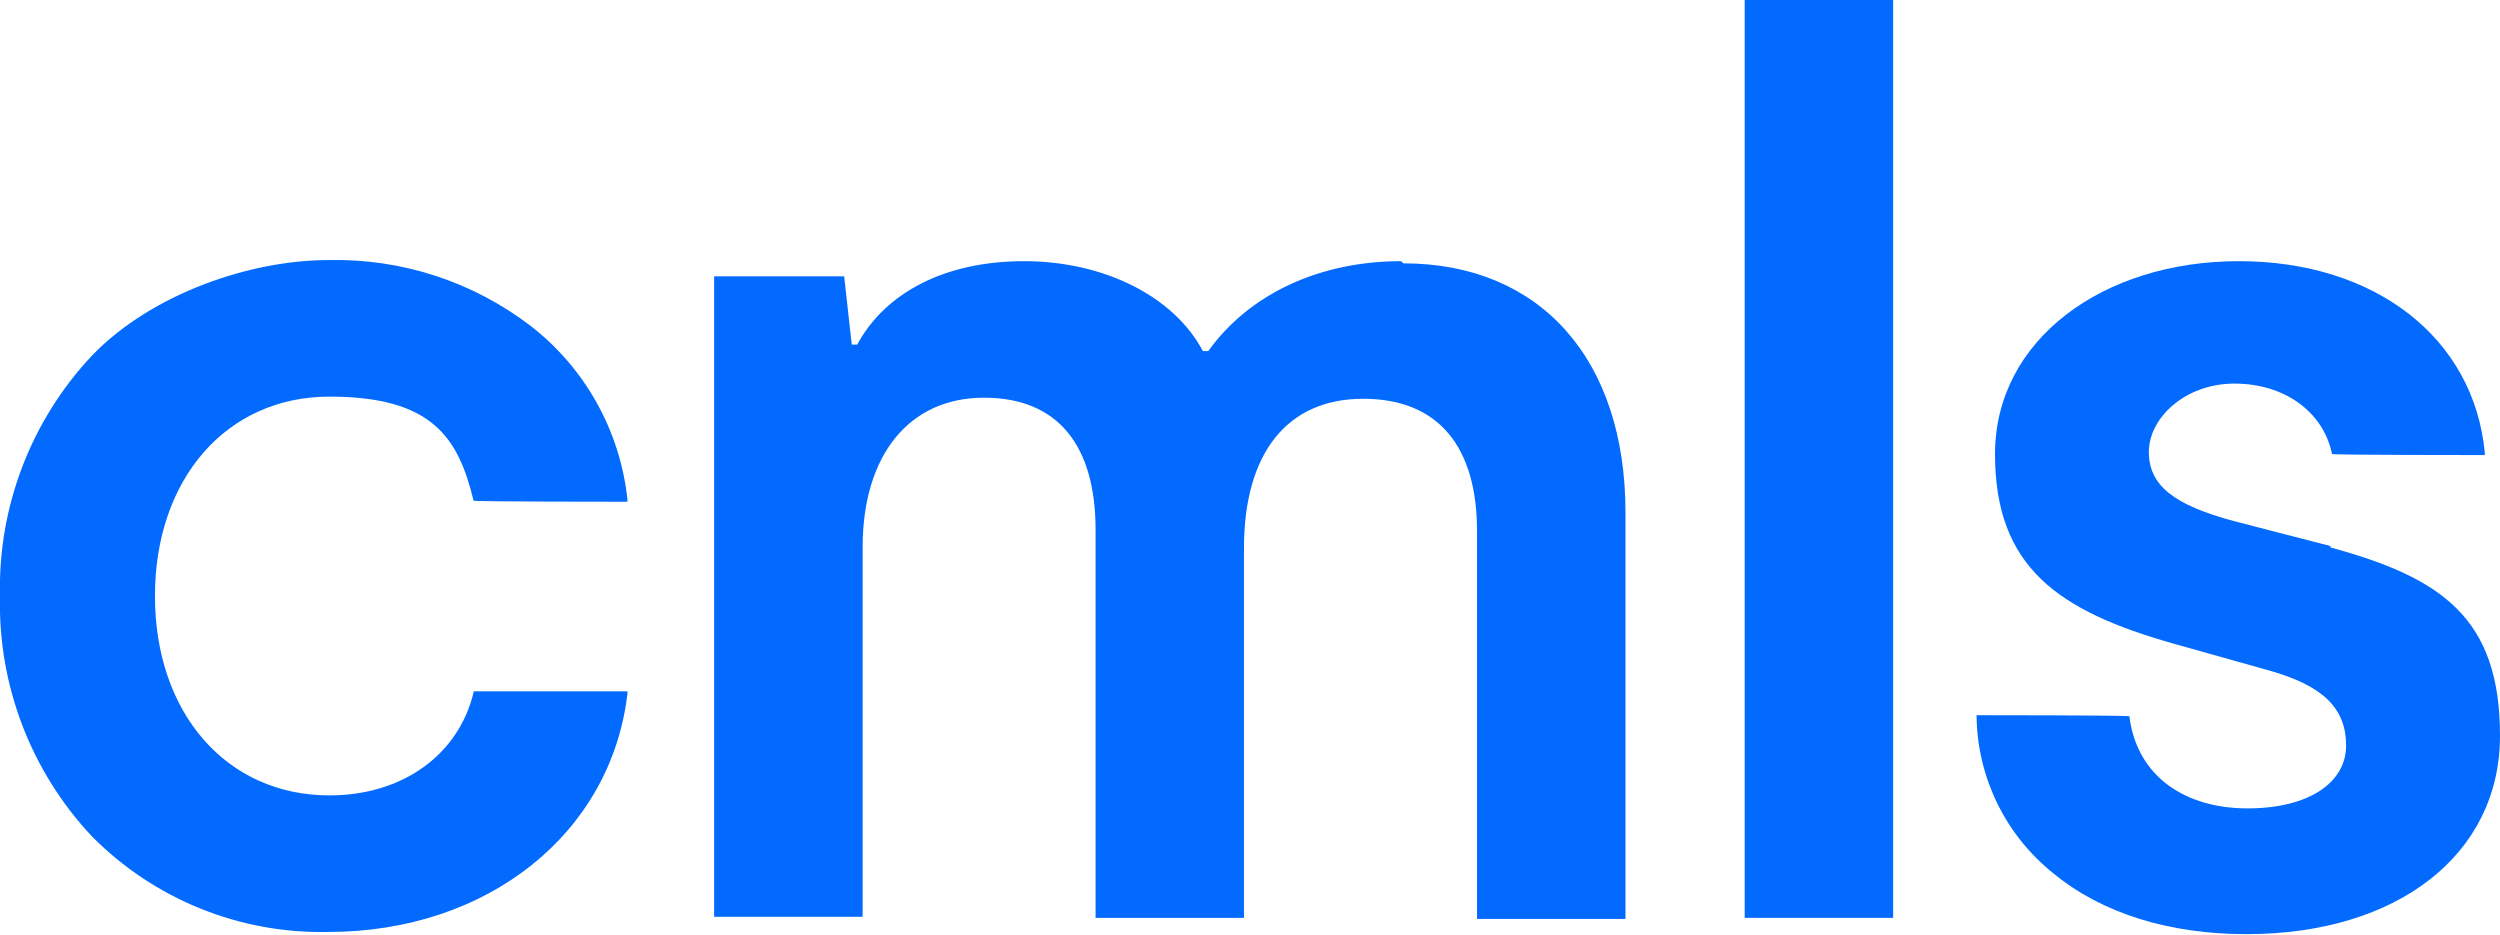
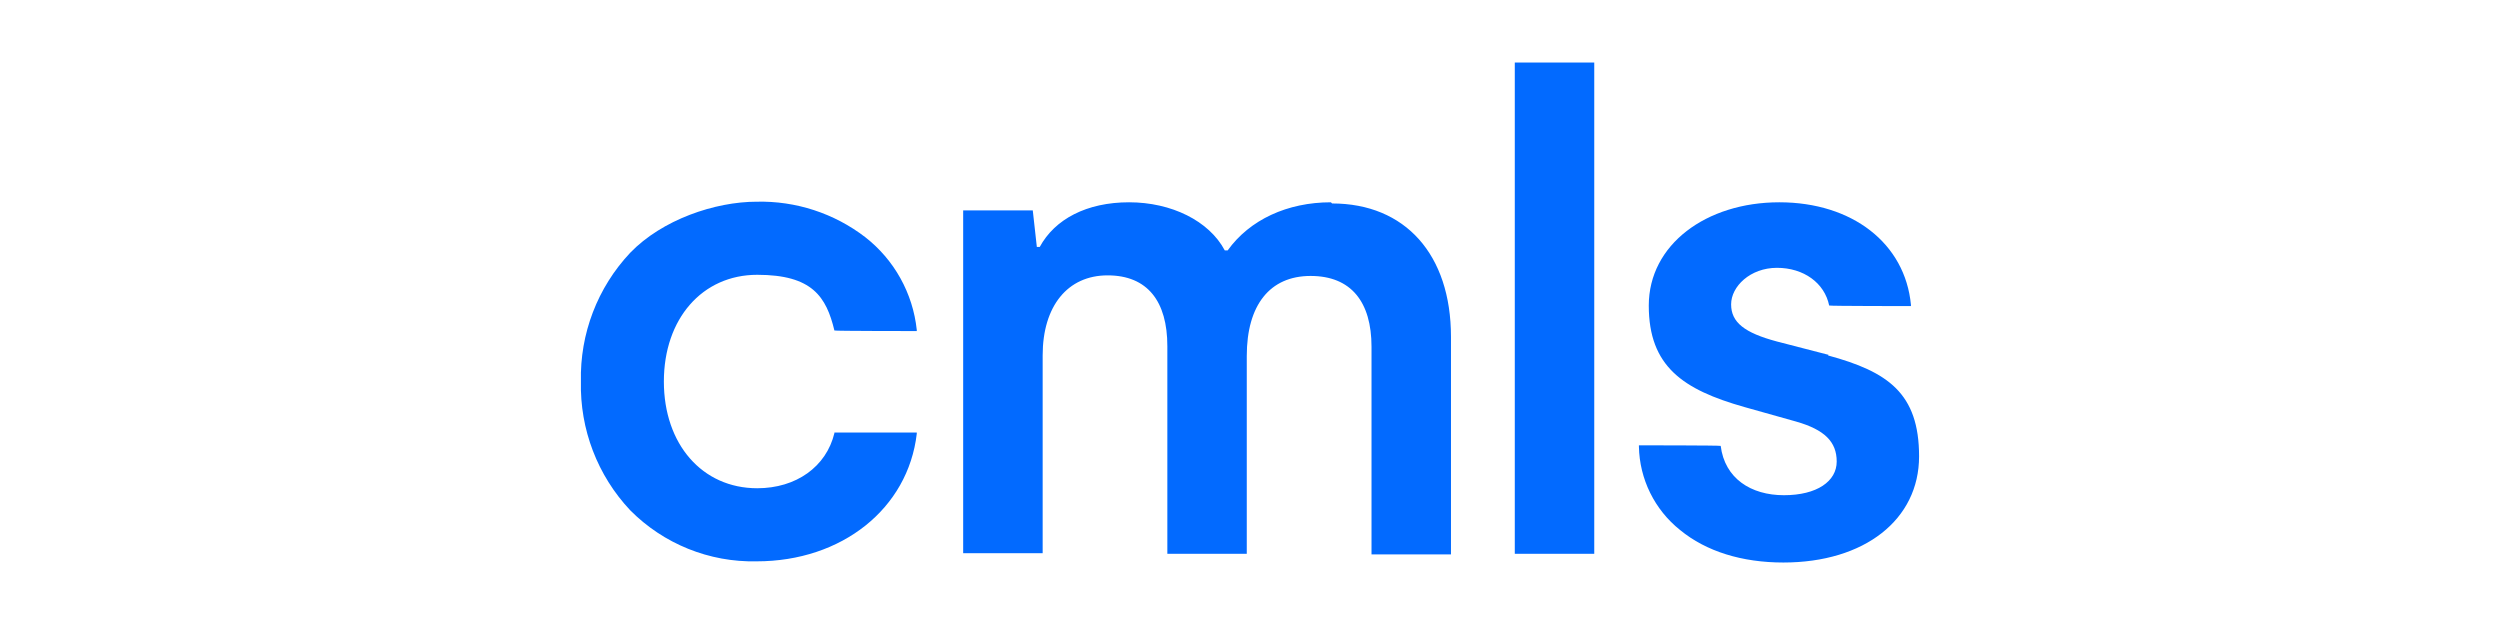
- <svg xmlns="http://www.w3.org/2000/svg" width="166.895" height="62.36" viewBox="0 0 166.895 62.36">
-   <g id="Group" transform="translate(-9.839 -9.911)">
-     <g id="Calque_2">
-       <g id="Layer_1">
-         <g id="Group-2" data-name="Group">
-           <path id="Vector" d="M31.614,28.792H41.887v.145C40.8,38.269,32.554,44.853,21.92,44.853A21.539,21.539,0,0,1,6.149,38.486,22.651,22.651,0,0,1,0,22.426,22.651,22.651,0,0,1,6.149,6.366C10.128,2.243,16.711,0,21.92,0A21.39,21.39,0,0,1,35.448,4.413a16.929,16.929,0,0,1,6.439,11.575v.145s-10.273,0-10.273-.072c-1.013-4.2-2.749-6.945-9.622-6.945s-11.647,5.5-11.647,13.311S15.12,35.737,21.992,35.737c4.847,0,8.609-2.677,9.622-6.873Z" transform="translate(9.839 27.273)" fill="#026aff" />
-           <path id="Vector-2" data-name="Vector" d="M46.01.145c9.115,0,14.83,6.366,14.83,16.639V43.912H50.929v-25.9c0-5.57-2.532-8.826-7.6-8.826s-7.958,3.617-7.958,9.983V43.84H25.465v-25.9c0-5.57-2.46-8.826-7.451-8.826s-8.1,3.834-8.1,9.983V43.767H0V1.013H8.681L9.188,5.57h.362C11.43,2.1,15.409,0,20.69,0s9.983,2.315,11.937,6h.362C35.737,2.17,40.44,0,45.865,0Z" transform="translate(57.513 27.346)" fill="#026aff" />
-           <path id="Vector-3" data-name="Vector" d="M0,0H9.911V61.274H0Z" transform="translate(126.311 9.911)" fill="#026aff" />
-           <path id="Vector-4" data-name="Vector" d="M23.584,19.1c7.451,2.026,11.358,4.7,11.358,12.588s-6.8,13.239-16.928,13.239c-5.136,0-9.622-1.375-12.877-4.051A13.639,13.639,0,0,1,0,30.456v-.145s10.2,0,10.2.072c.506,4.051,3.762,6.149,7.885,6.149s6.583-1.736,6.583-4.2S23.15,28.358,19.6,27.346l-6.439-1.809C5.5,23.367,1.23,20.473,1.23,12.877S8.392,0,17.507,0s15.7,5.136,16.422,12.8v.145s-10.2,0-10.2-.072c-.579-2.821-3.183-4.7-6.511-4.7S11.5,10.49,11.5,12.732s1.664,3.545,5.715,4.63l6.439,1.664Z" transform="translate(141.792 27.346)" fill="#026aff" />
+ <svg xmlns="http://www.w3.org/2000/svg" width="320" height="80" viewBox="0 0 320 80">
+   <svg x="74.358" y="8" width="171.284" height="64" viewBox="0 0 166.895 62.36" preserveAspectRatio="xMidYMid meet">
+     <g id="Group" transform="translate(-9.839 -9.911)">
+       <g id="Calque_2">
+         <g id="Layer_1">
+           <g id="Group-2" data-name="Group">
+             <path id="Vector" d="M31.614,28.792H41.887v.145C40.8,38.269,32.554,44.853,21.92,44.853A21.539,21.539,0,0,1,6.149,38.486,22.651,22.651,0,0,1,0,22.426,22.651,22.651,0,0,1,6.149,6.366C10.128,2.243,16.711,0,21.92,0A21.39,21.39,0,0,1,35.448,4.413a16.929,16.929,0,0,1,6.439,11.575v.145s-10.273,0-10.273-.072c-1.013-4.2-2.749-6.945-9.622-6.945s-11.647,5.5-11.647,13.311S15.12,35.737,21.992,35.737c4.847,0,8.609-2.677,9.622-6.873Z" transform="translate(9.839 27.273)" fill="#026aff" />
+             <path id="Vector-2" data-name="Vector" d="M46.01.145c9.115,0,14.83,6.366,14.83,16.639V43.912H50.929v-25.9c0-5.57-2.532-8.826-7.6-8.826s-7.958,3.617-7.958,9.983V43.84H25.465v-25.9c0-5.57-2.46-8.826-7.451-8.826s-8.1,3.834-8.1,9.983V43.767H0V1.013H8.681L9.188,5.57h.362C11.43,2.1,15.409,0,20.69,0s9.983,2.315,11.937,6h.362C35.737,2.17,40.44,0,45.865,0Z" transform="translate(57.513 27.346)" fill="#026aff" />
+             <path id="Vector-3" data-name="Vector" d="M0,0H9.911V61.274H0Z" transform="translate(126.311 9.911)" fill="#026aff" />
+             <path id="Vector-4" data-name="Vector" d="M23.584,19.1c7.451,2.026,11.358,4.7,11.358,12.588s-6.8,13.239-16.928,13.239c-5.136,0-9.622-1.375-12.877-4.051A13.639,13.639,0,0,1,0,30.456v-.145s10.2,0,10.2.072c.506,4.051,3.762,6.149,7.885,6.149s6.583-1.736,6.583-4.2S23.15,28.358,19.6,27.346l-6.439-1.809C5.5,23.367,1.23,20.473,1.23,12.877S8.392,0,17.507,0s15.7,5.136,16.422,12.8v.145s-10.2,0-10.2-.072c-.579-2.821-3.183-4.7-6.511-4.7S11.5,10.49,11.5,12.732s1.664,3.545,5.715,4.63l6.439,1.664Z" transform="translate(141.792 27.346)" fill="#026aff" />
+           </g>
        </g>
      </g>
    </g>
-   </g>
+   </svg>
</svg>
